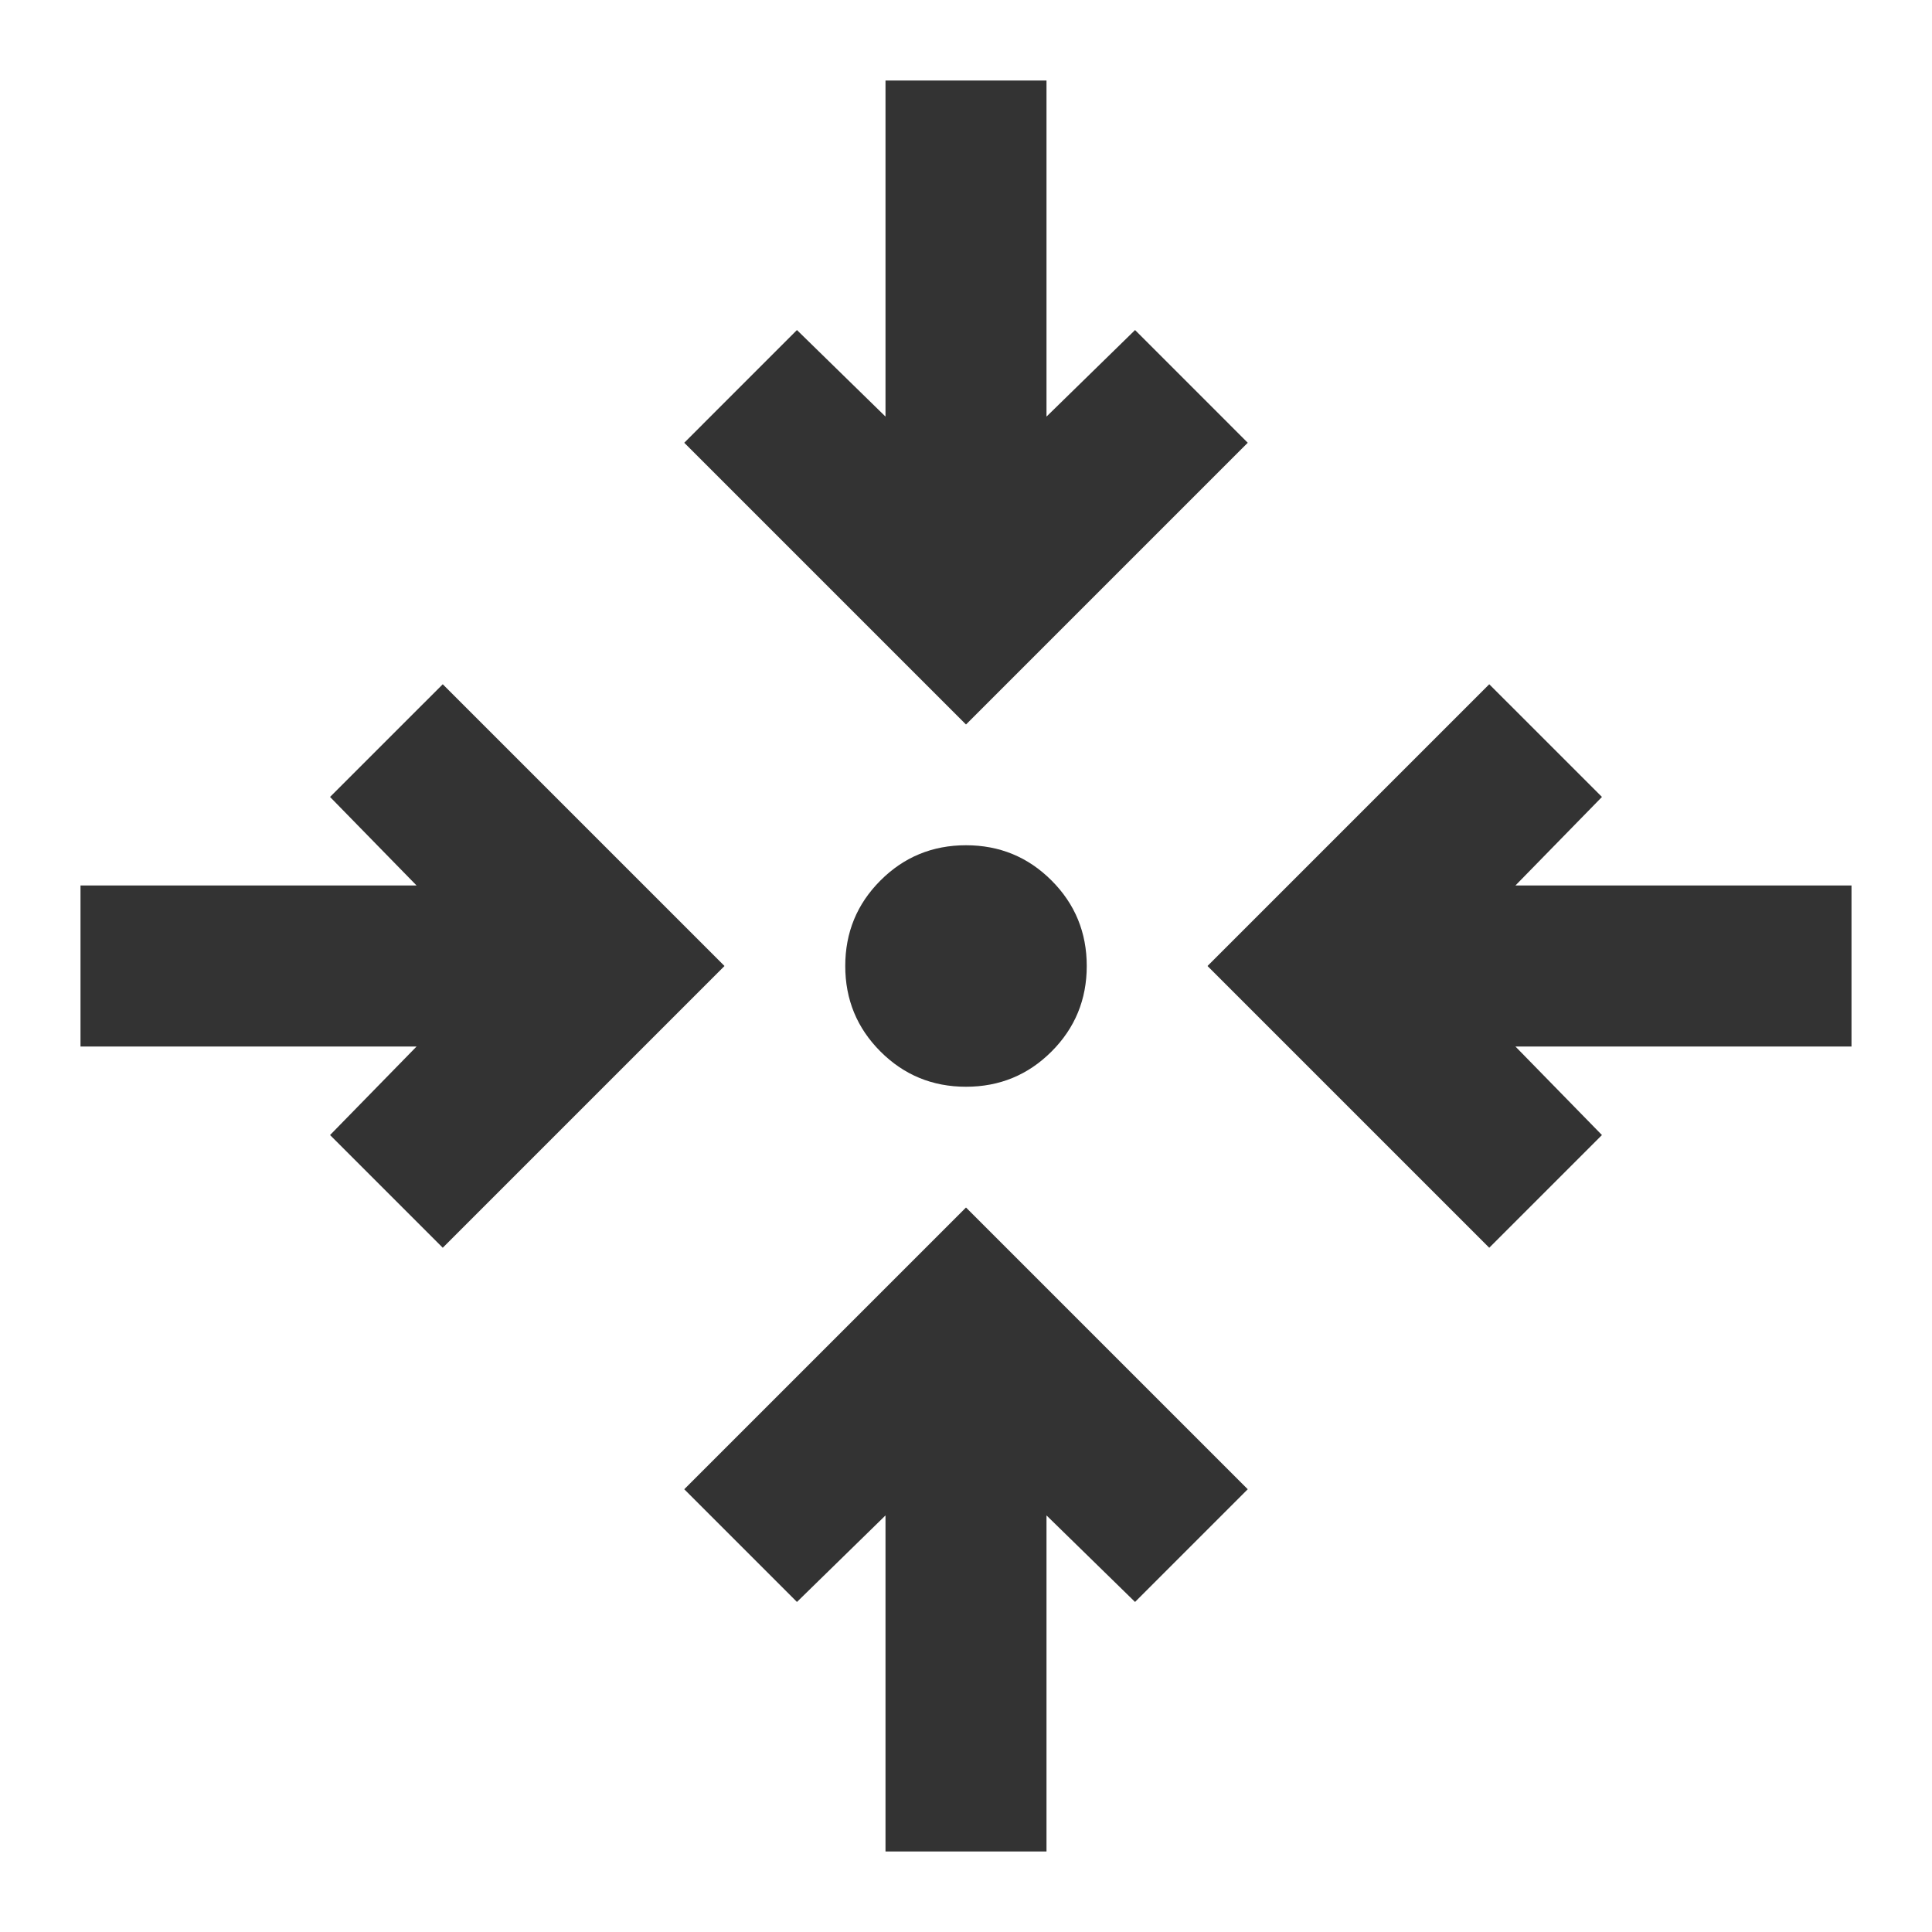
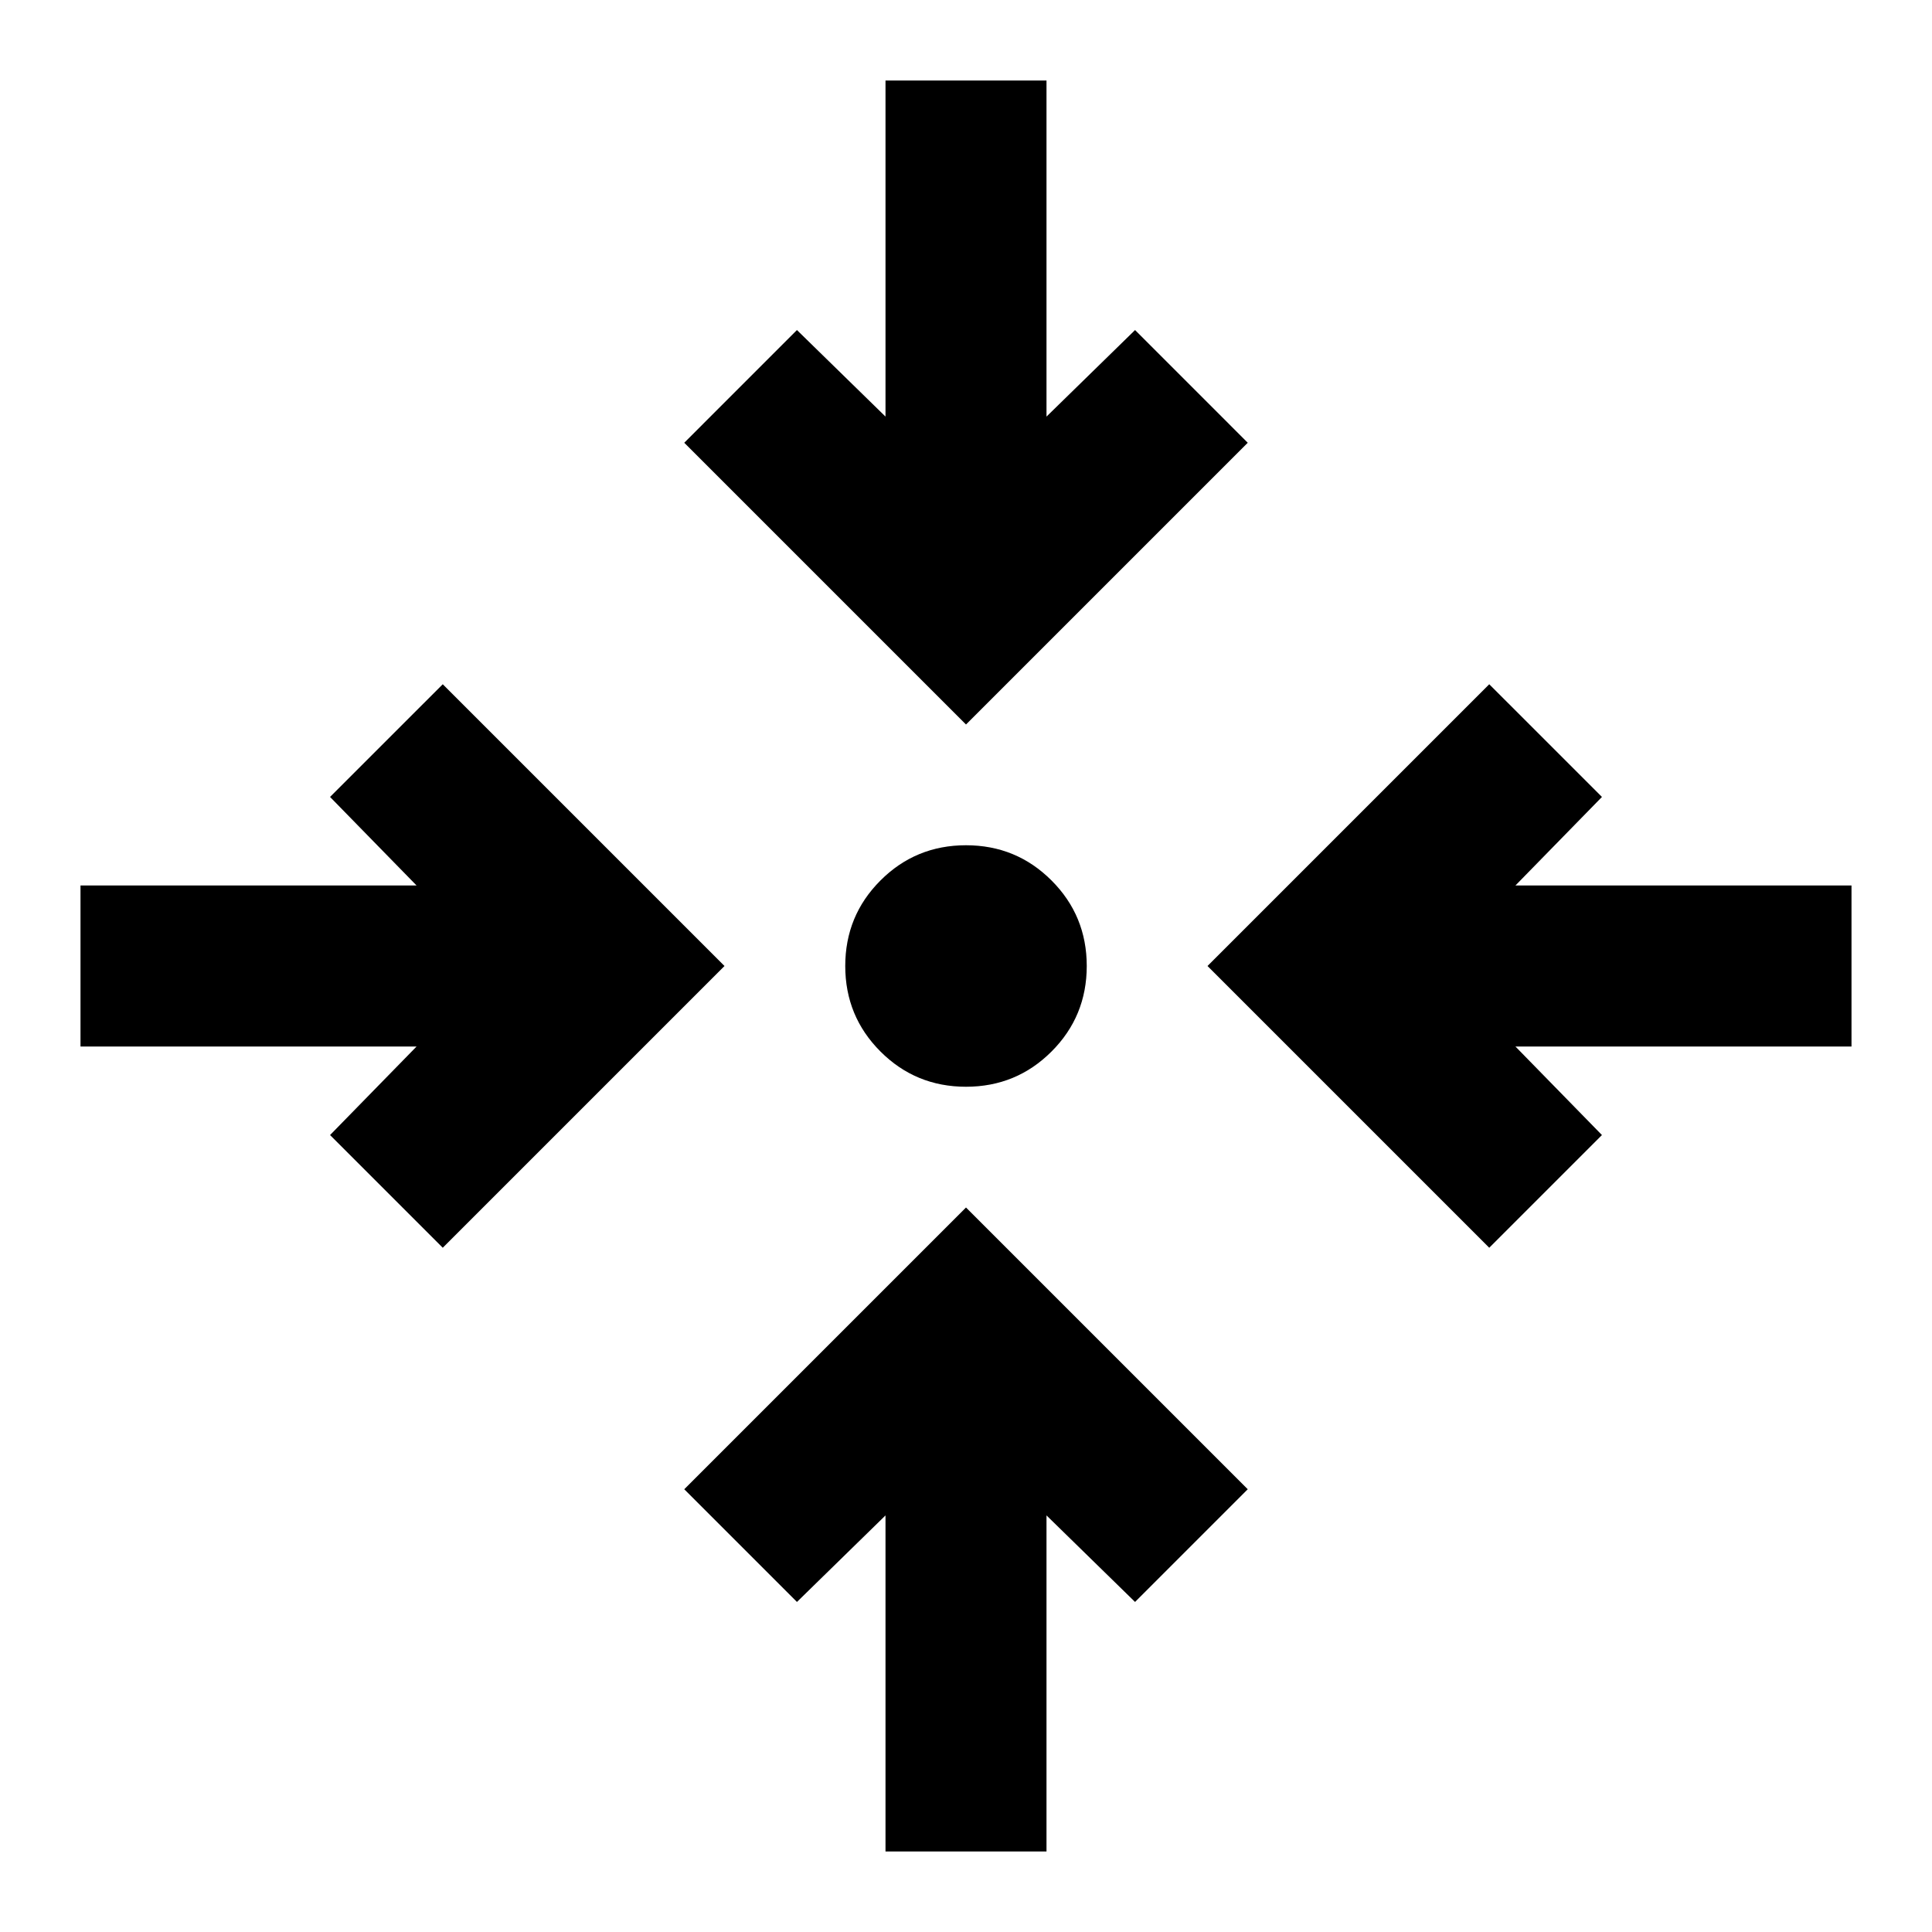
- <svg xmlns="http://www.w3.org/2000/svg" height="24px" viewBox="0 -960 960 960" width="24px" fill="#333333">
+ <svg xmlns="http://www.w3.org/2000/svg" height="24px" viewBox="0 -960 960 960" width="24px">
  <path d="M440-40v-167l-44 43-56-56 140-140 140 140-56 56-44-43v167h-80ZM220-340l-56-56 43-44H40v-80h167l-43-44 56-56 140 140-140 140Zm520 0L600-480l140-140 56 56-43 44h167v80H753l43 44-56 56Zm-260-80q-25 0-42.5-17.5T420-480q0-25 17.5-42.5T480-540q25 0 42.5 17.5T540-480q0 25-17.5 42.5T480-420Zm0-180L340-740l56-56 44 43v-167h80v167l44-43 56 56-140 140Z" />
</svg>
